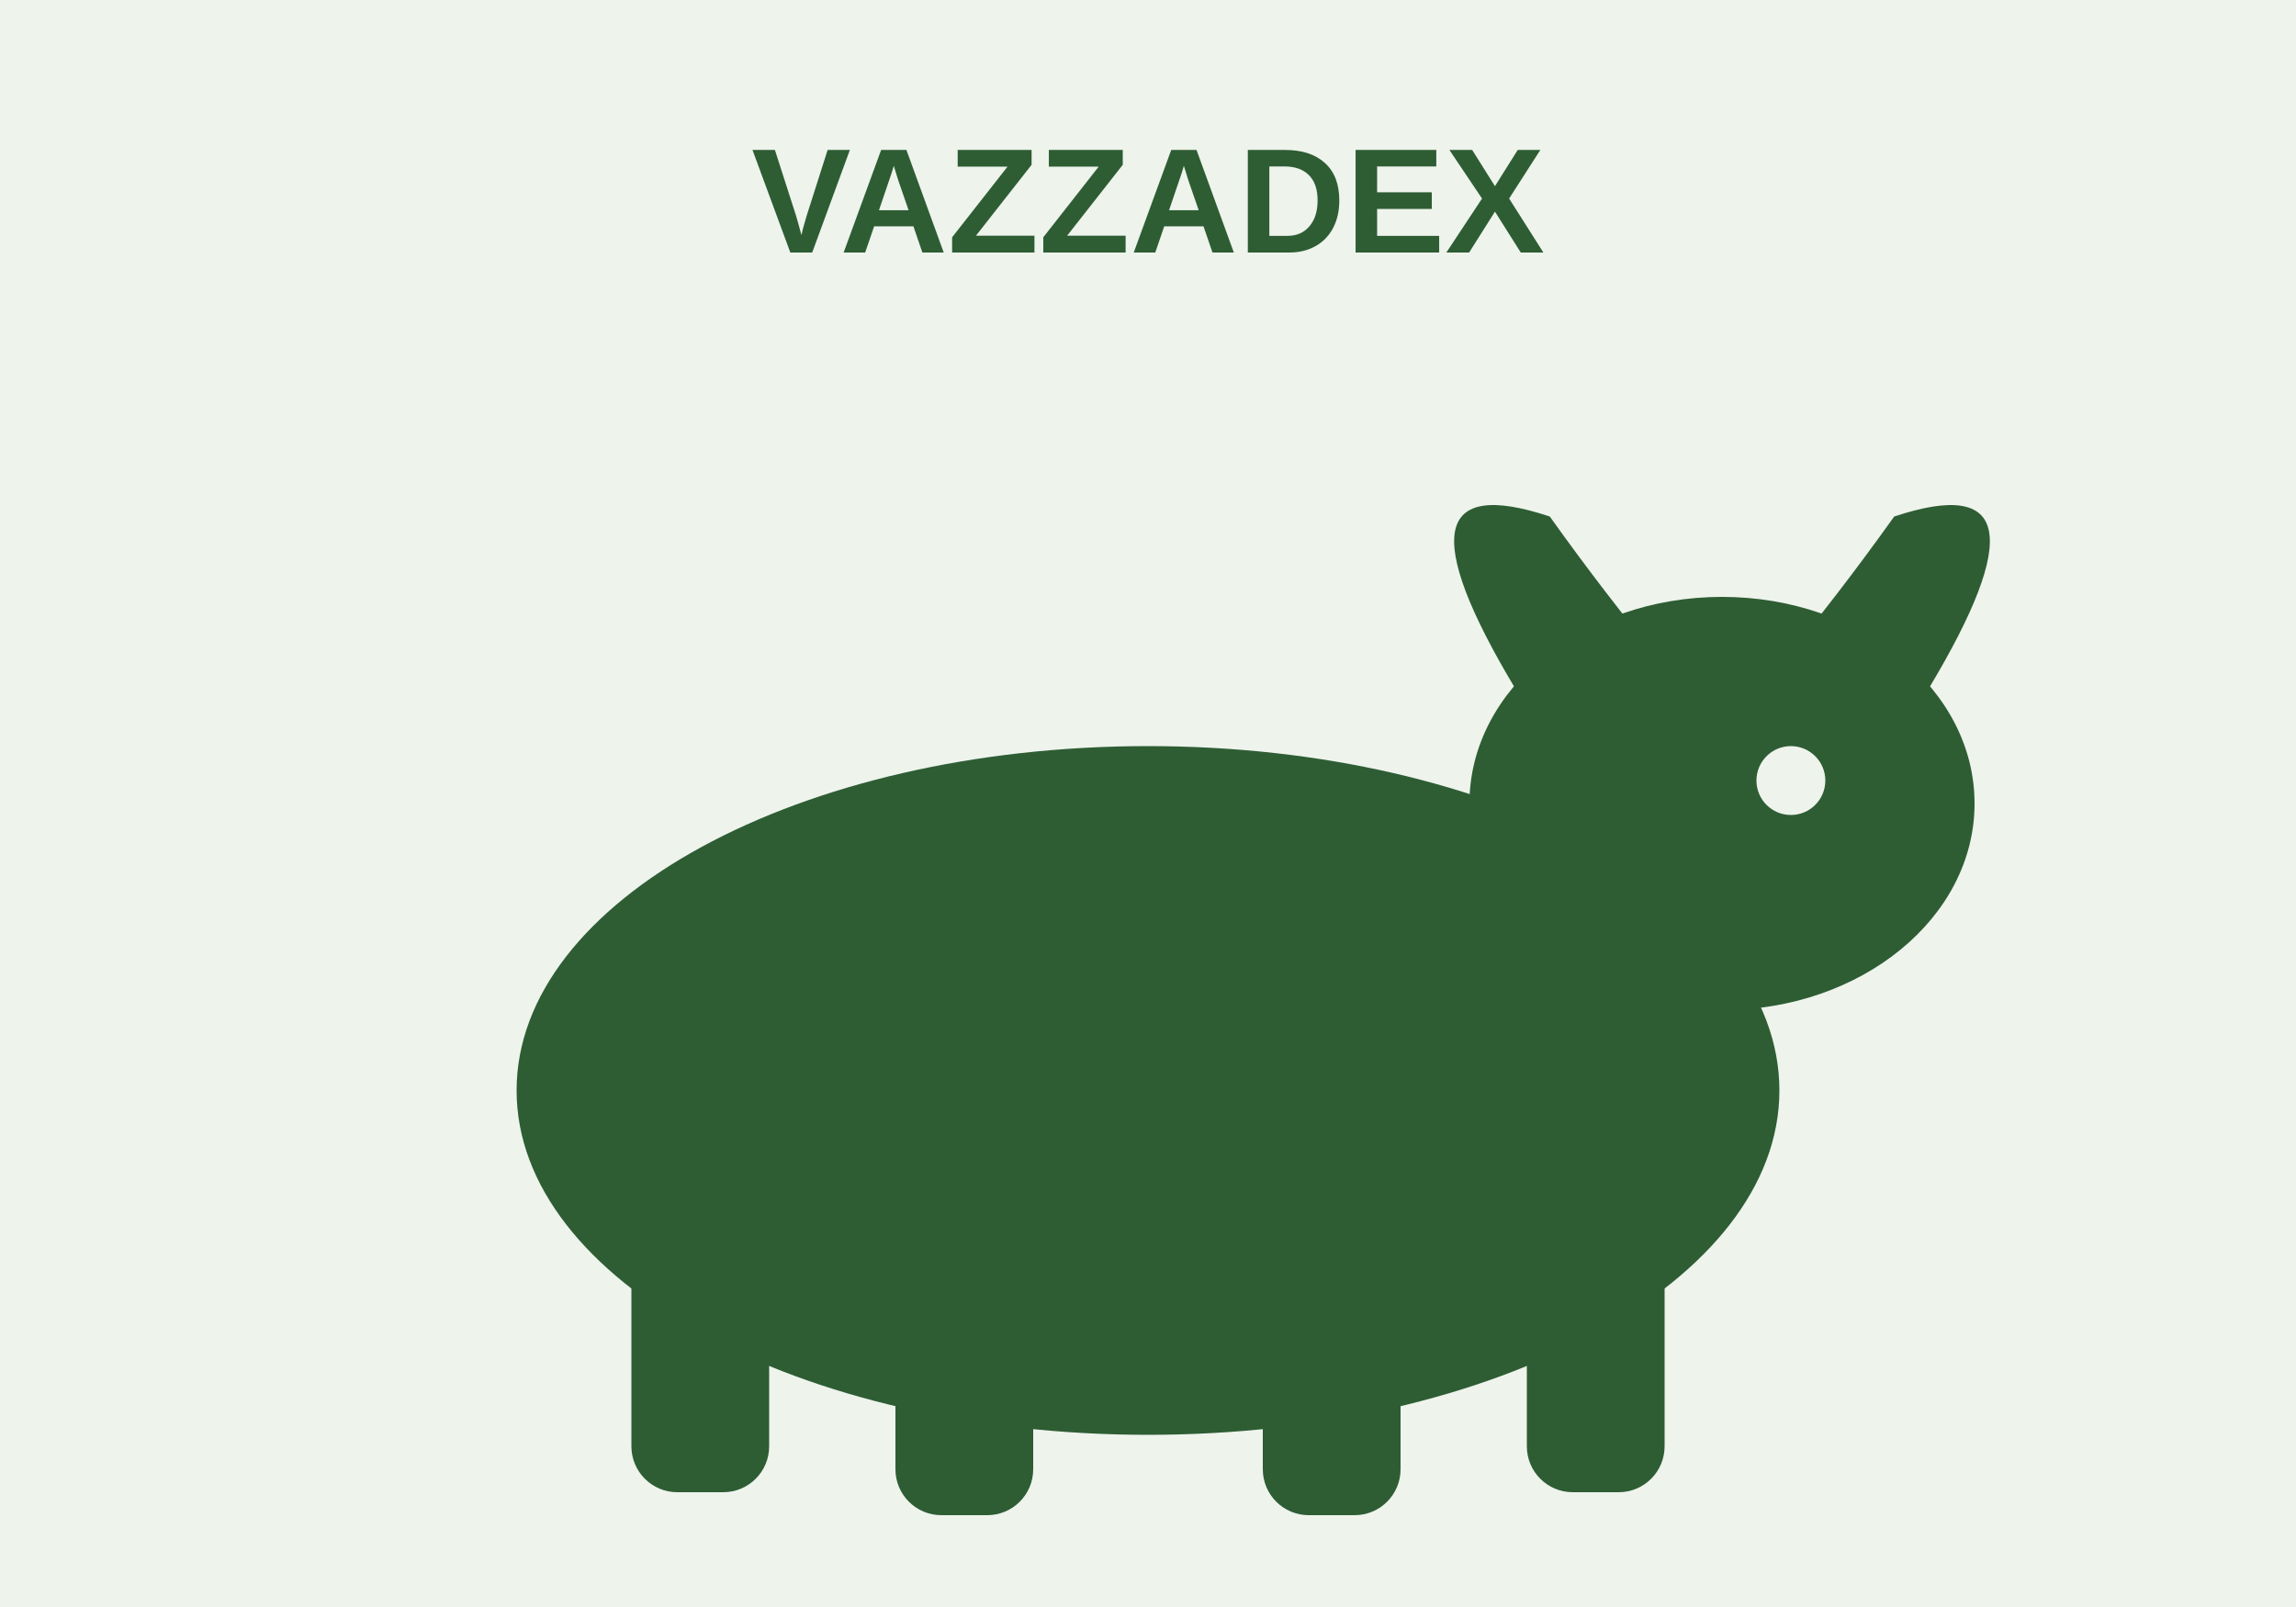
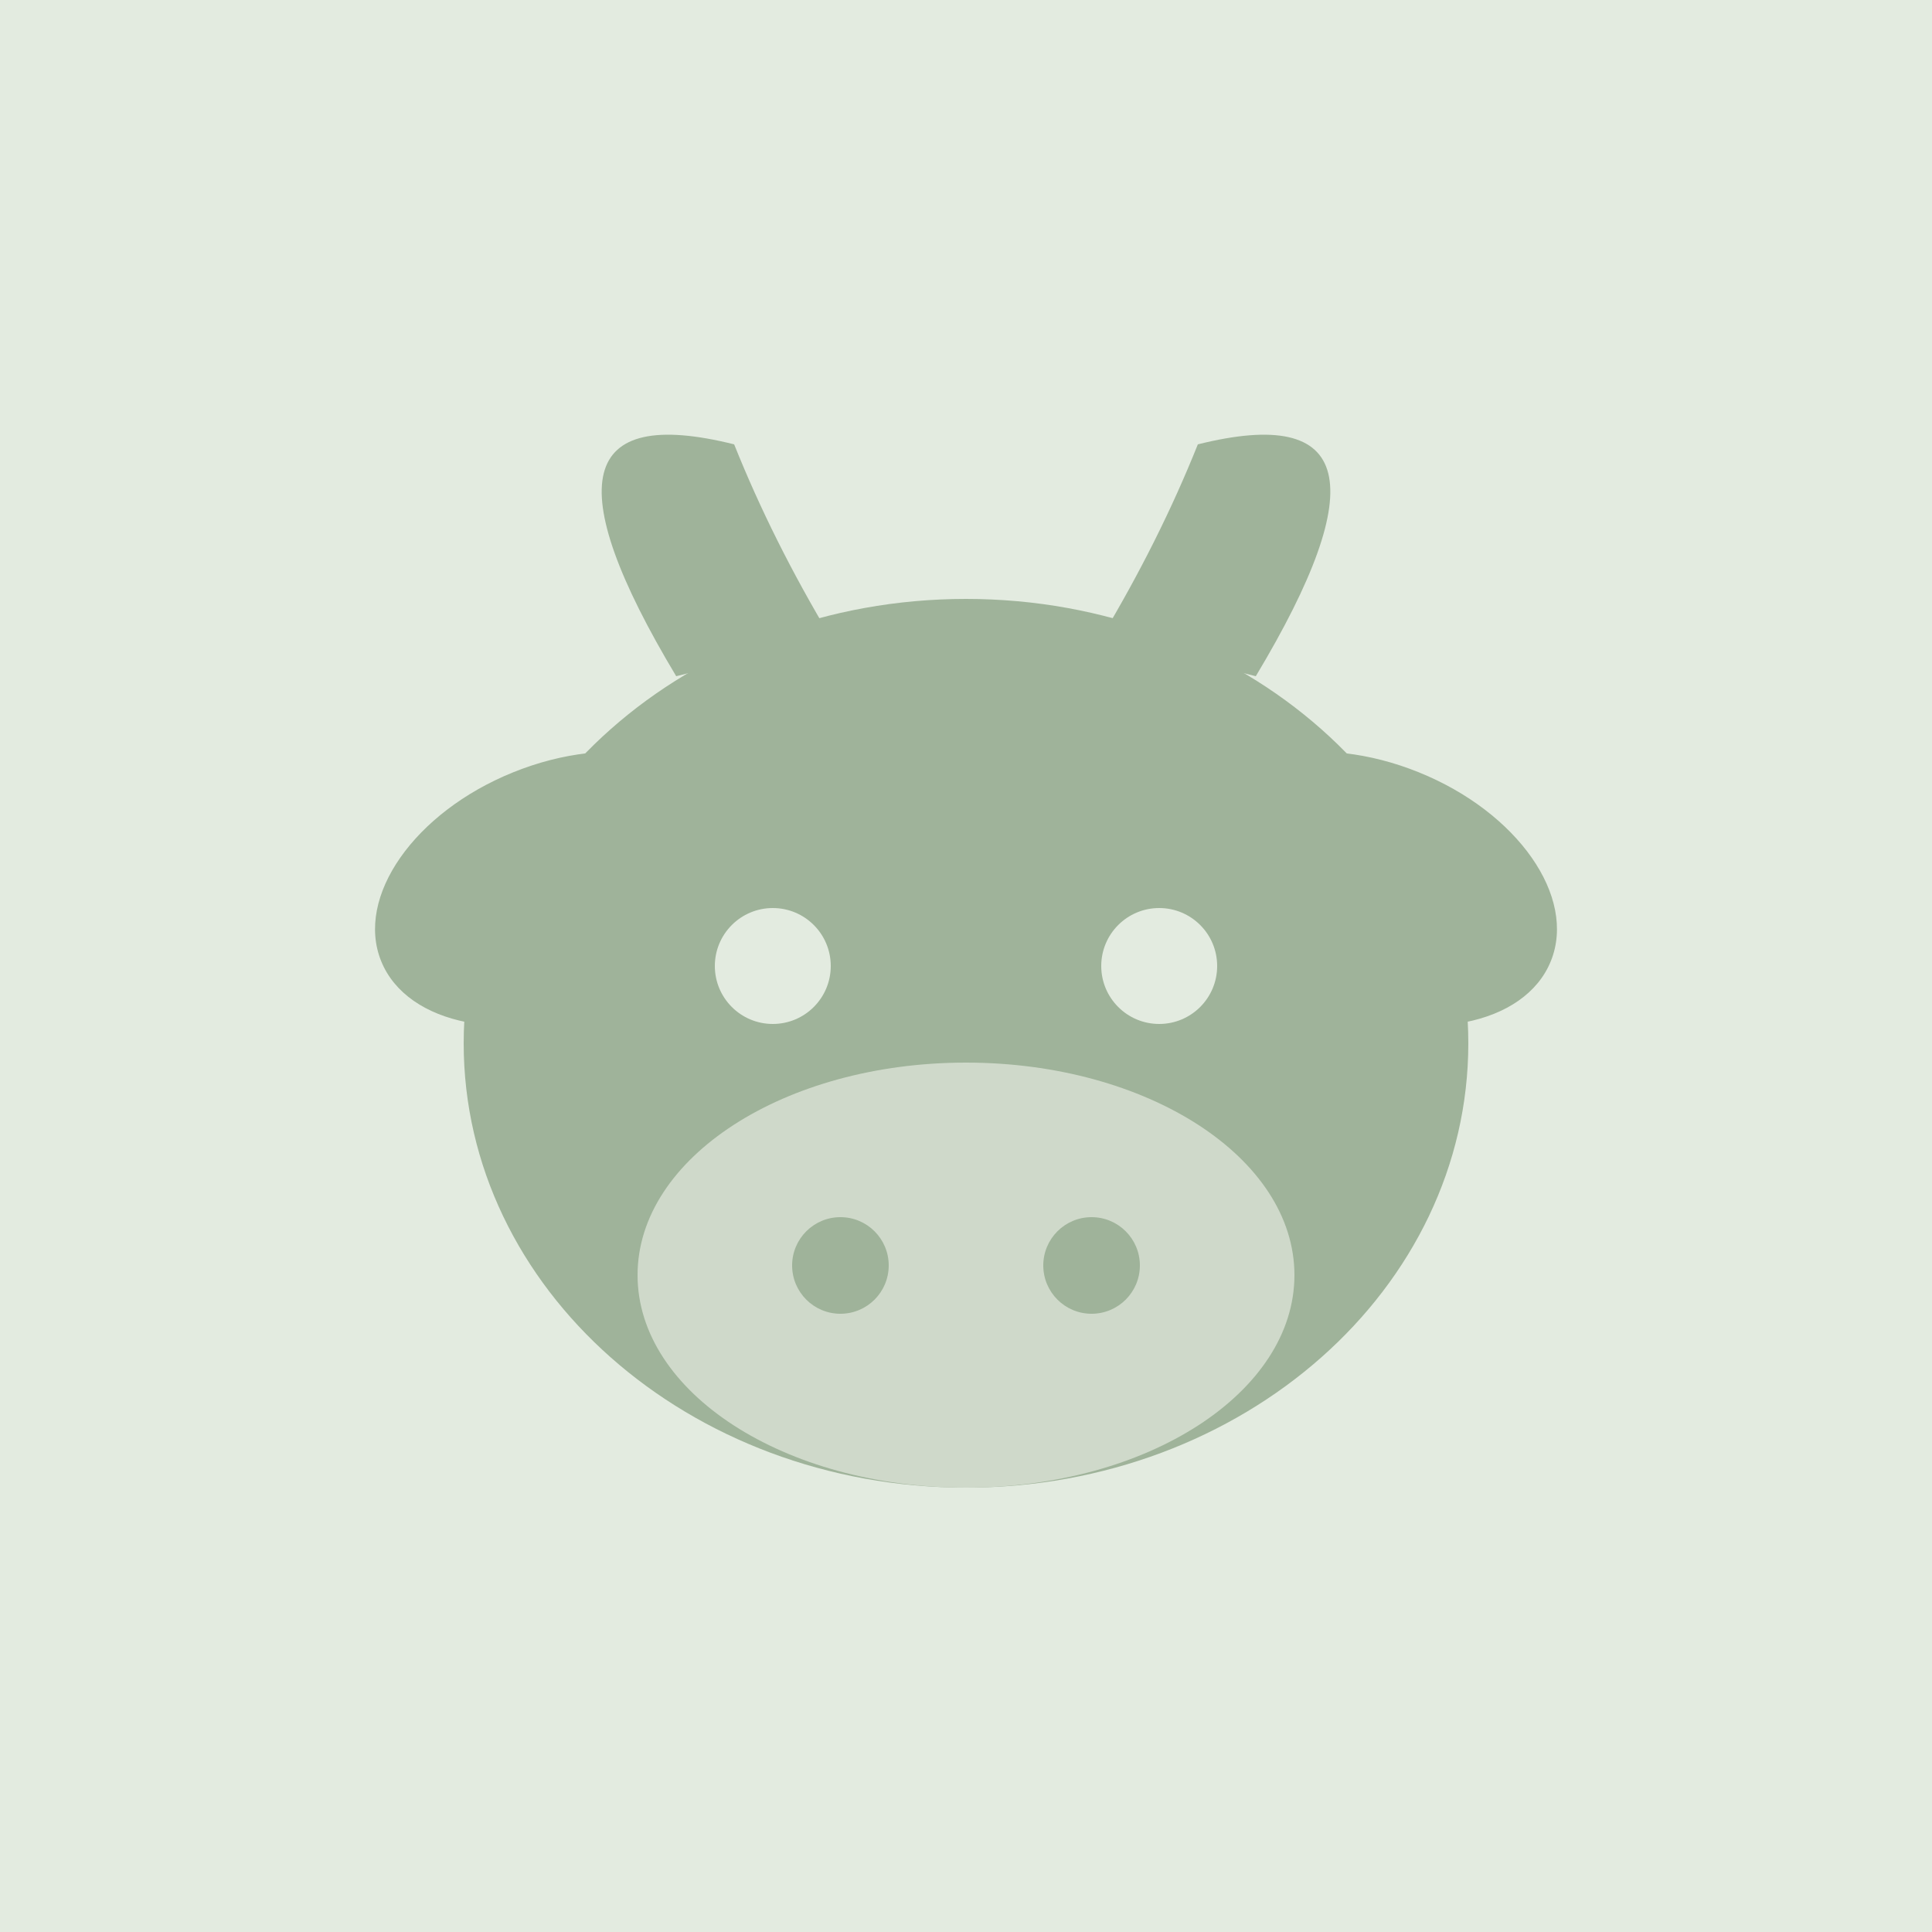
- <svg xmlns="http://www.w3.org/2000/svg" viewBox="0 0 200 140" width="200" height="140">
-   <rect width="200" height="140" fill="#eef3ec" />
-   <g fill="#2E5D34">
-     <ellipse cx="100" cy="95" rx="55" ry="30" />
-     <rect x="55" y="95" width="12" height="35" rx="4" />
-     <rect x="133" y="95" width="12" height="35" rx="4" />
-     <rect x="78" y="100" width="12" height="32" rx="4" />
-     <rect x="110" y="100" width="12" height="32" rx="4" />
-     <ellipse cx="150" cy="70" rx="22" ry="18" />
-     <path d="M132 60 Q120 40 135 45 Q140 52 145 58 Z" />
-     <path d="M168 60 Q180 40 165 45 Q160 52 155 58 Z" />
-     <circle cx="156" cy="68" r="3" fill="#eef3ec" />
+ <svg xmlns="http://www.w3.org/2000/svg" viewBox="0 0 200 200" width="200" height="200">
+   <rect width="200" height="200" fill="#e3ebe0" />
+   <g fill="#9fb39a">
+     <ellipse cx="58" cy="92" rx="20" ry="13" transform="rotate(-22 58 92)" />
+     <ellipse cx="142" cy="92" rx="20" ry="13" transform="rotate(22 142 92)" />
+     <path d="M70 70 Q52 40 76 46 Q80 56 86 66 Z" />
+     <path d="M130 70 Q148 40 124 46 Q120 56 114 66 Z" />
+     <ellipse cx="100" cy="108" rx="52" ry="46" />
  </g>
-   <text x="100" y="22" font-family="Arial" font-size="13" fill="#2E5D34" text-anchor="middle" font-weight="bold">VAZZADEX</text>
+   <ellipse cx="100" cy="132" rx="34" ry="22" fill="#cfd9ca" />
+   <circle cx="87" cy="131" r="5" fill="#9fb39a" />
+   <circle cx="113" cy="131" r="5" fill="#9fb39a" />
+   <circle cx="80" cy="100" r="6" fill="#e3ebe0" />
+   <circle cx="120" cy="100" r="6" fill="#e3ebe0" />
</svg>
